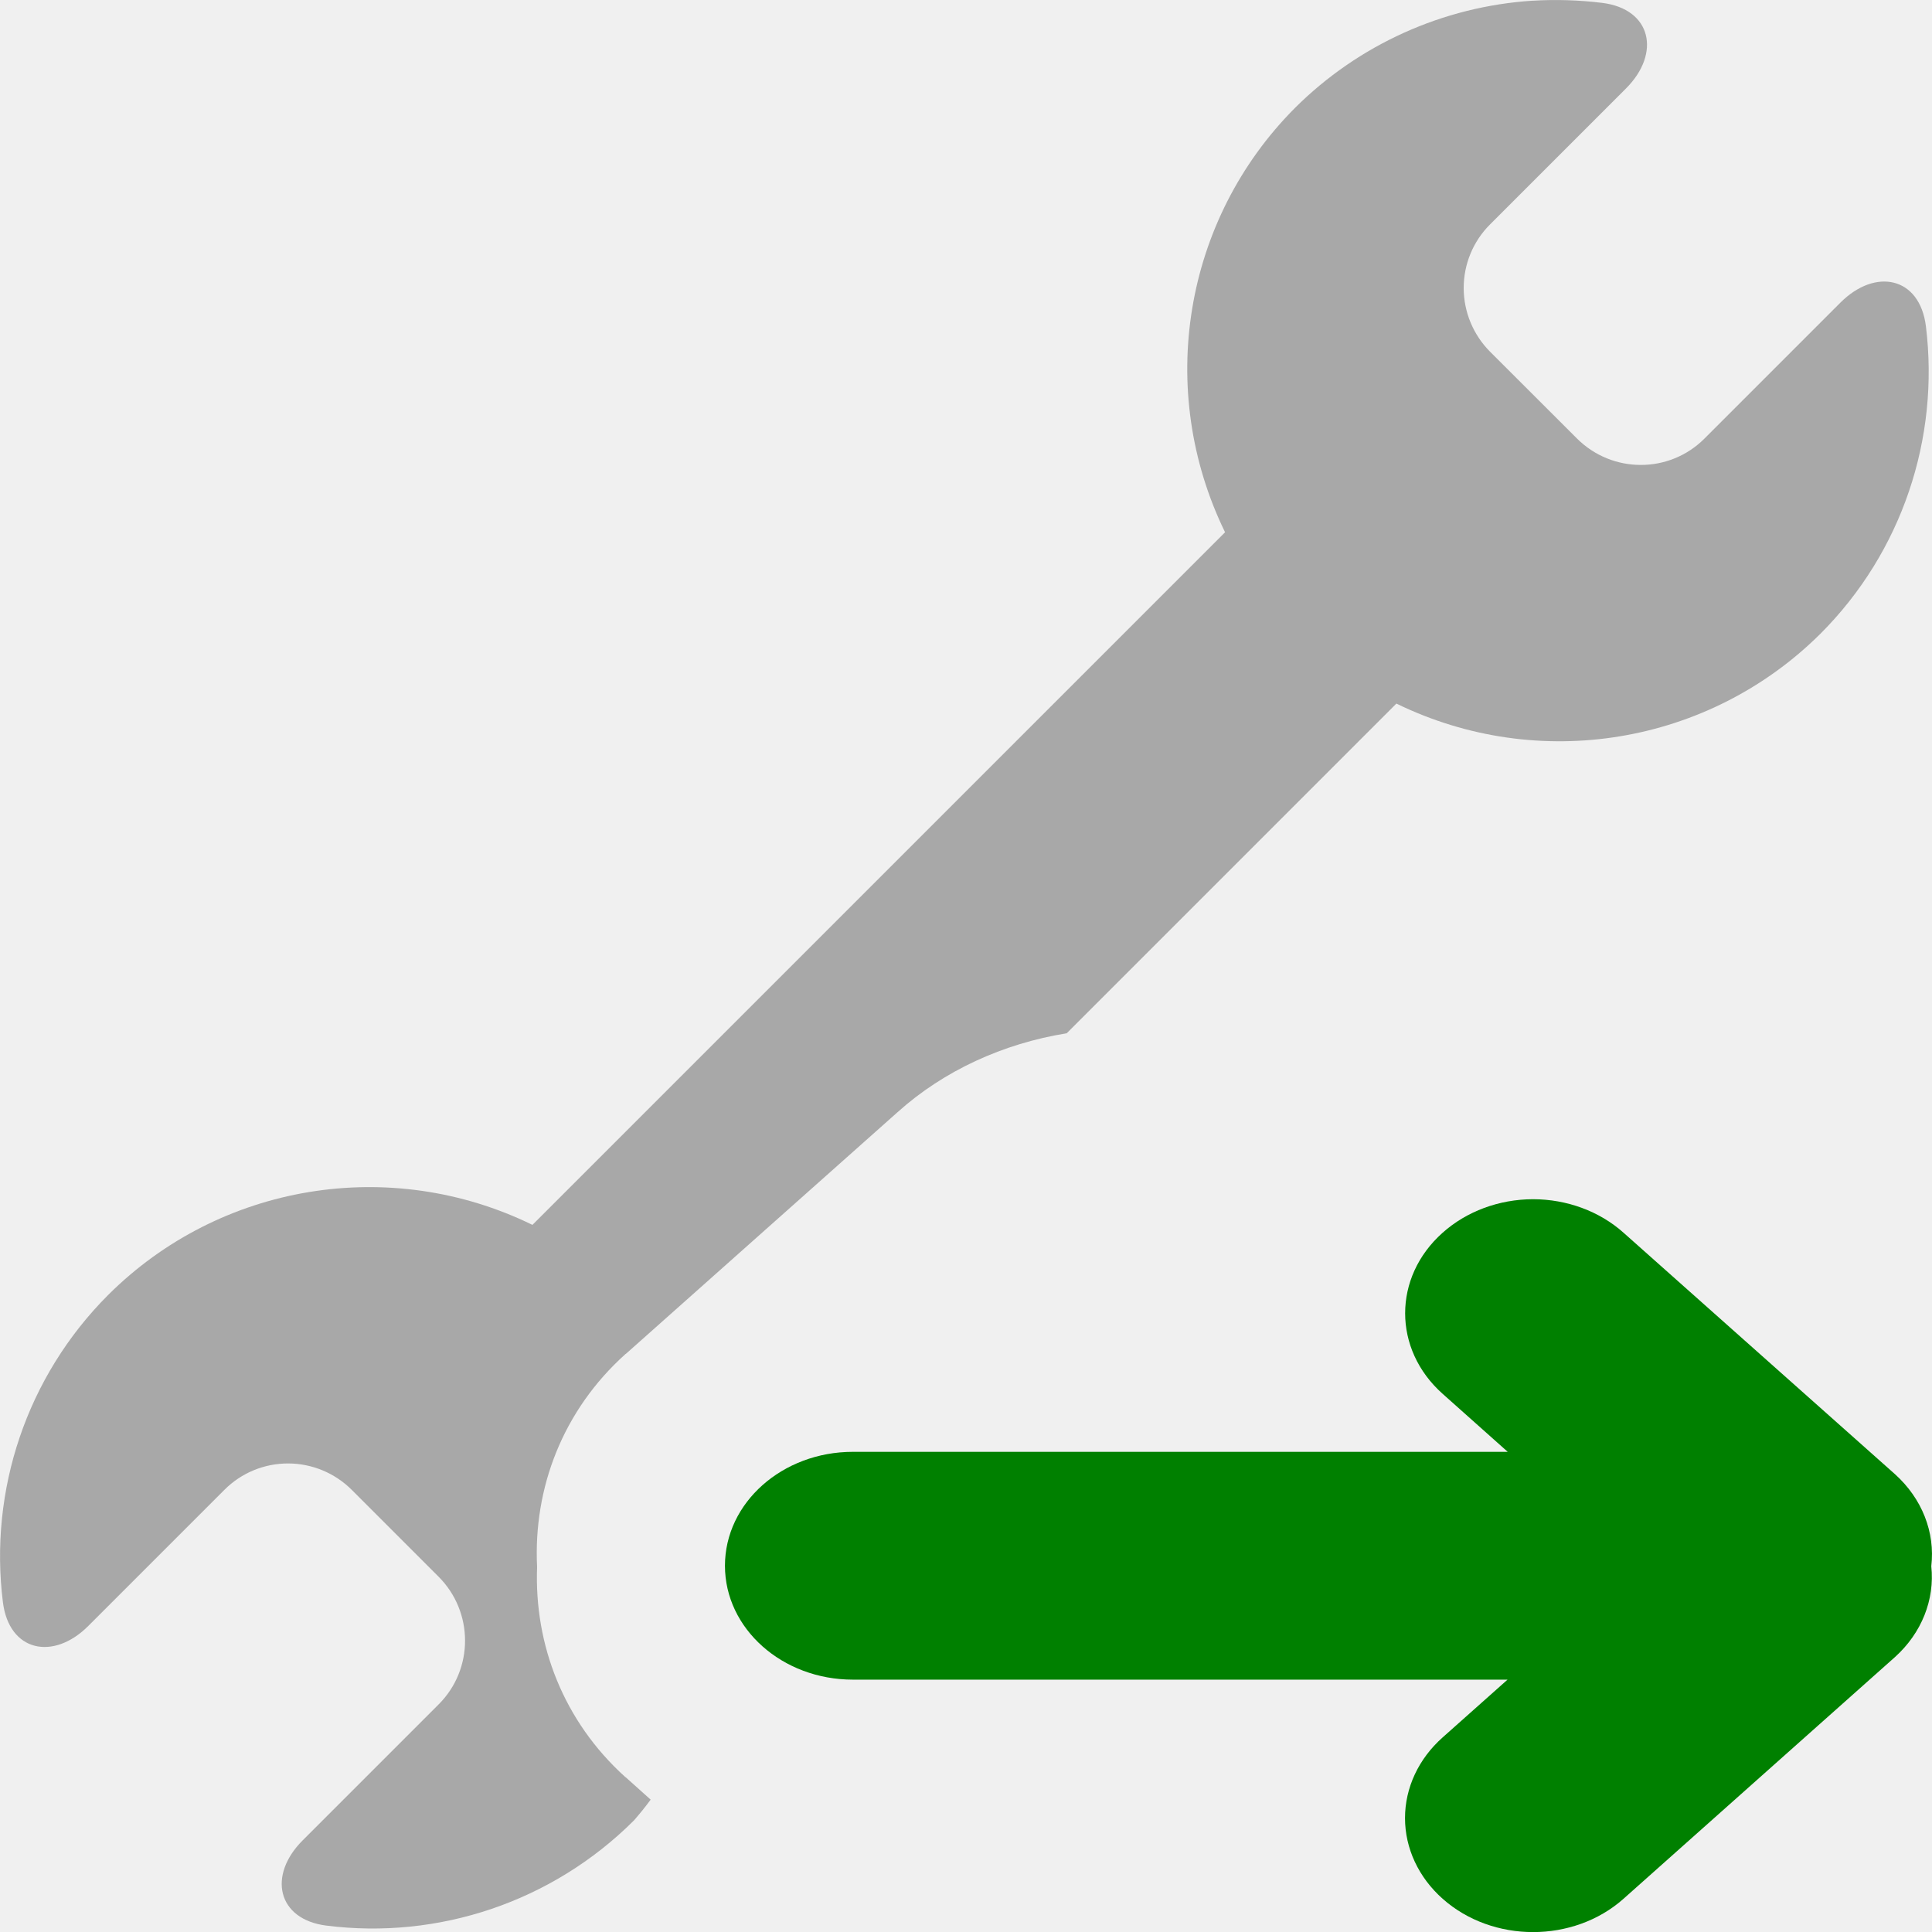
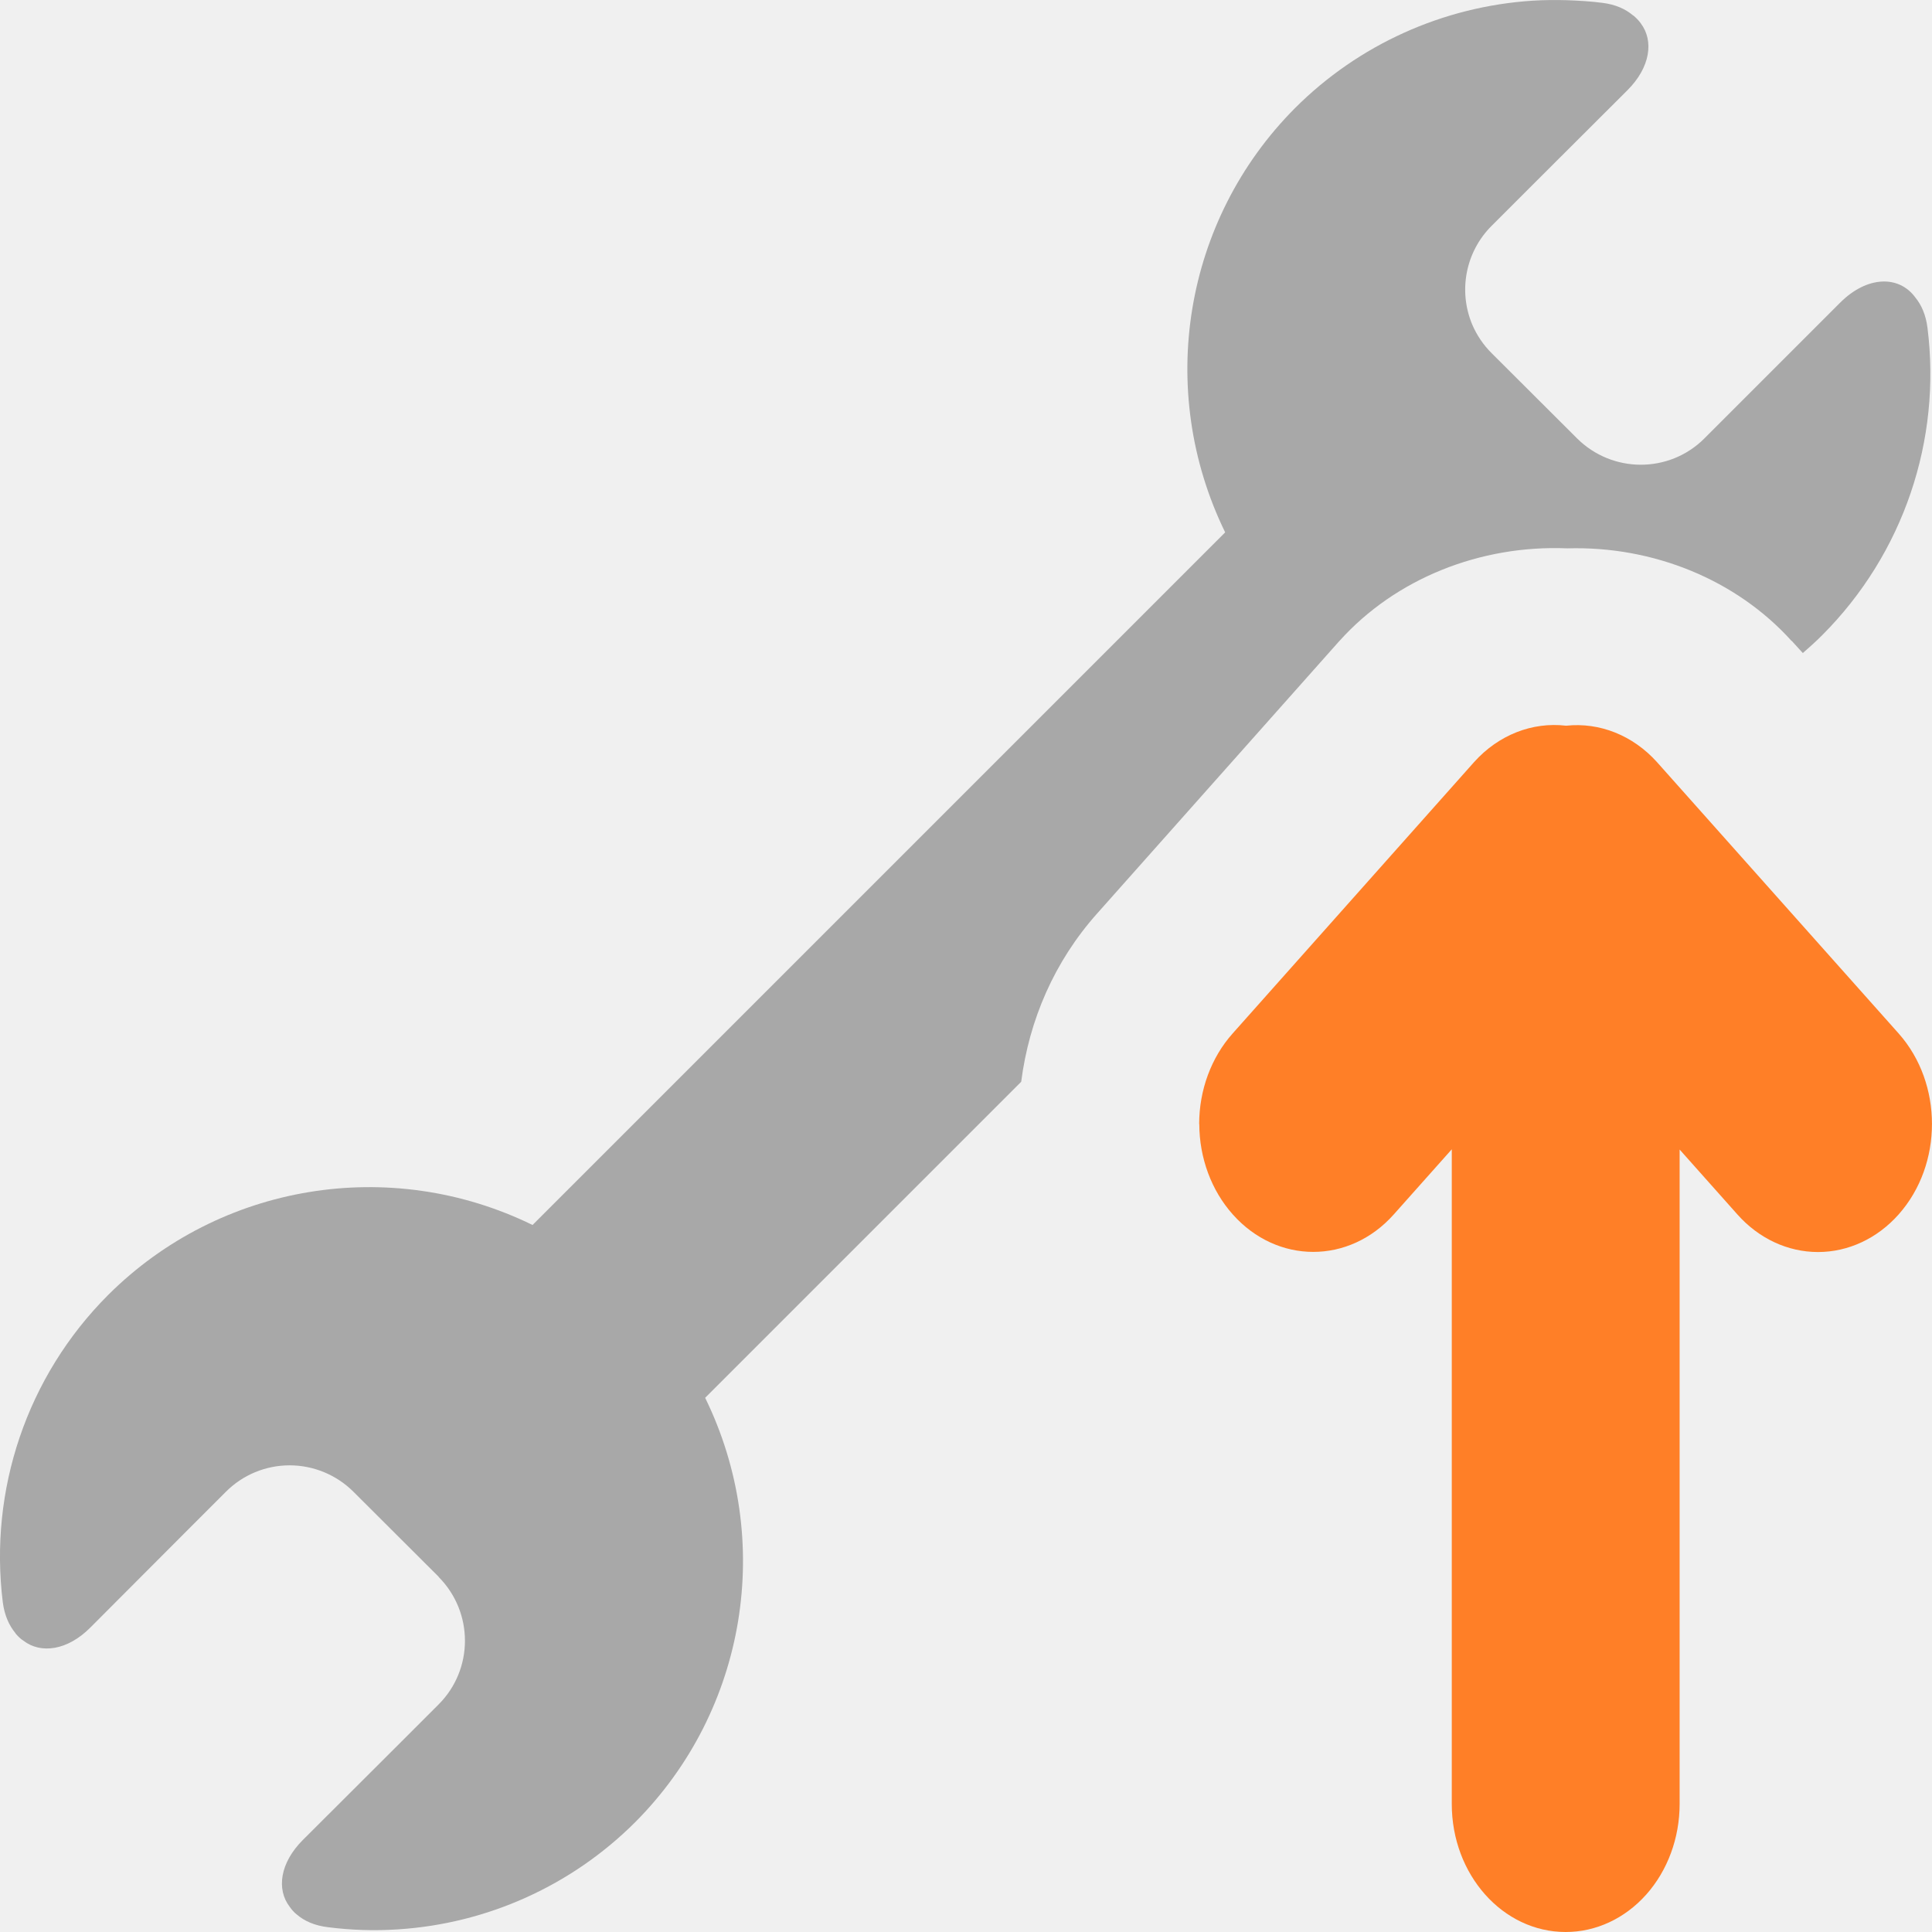
<svg xmlns="http://www.w3.org/2000/svg" width="16" height="16" viewBox="0 0 16 16" fill="none" version="1.1" id="svg6">
  <defs id="defs6">
    <clipPath clipPathUnits="userSpaceOnUse" id="clipPath7">
      <g id="g8">
        <rect width="16" height="16" fill="#ffffff" id="rect8" x="0" y="0" />
      </g>
    </clipPath>
  </defs>
-   <path id="path21" style="fill:#a8a8a8;stroke-linecap:round;stroke-linejoin:round" d="m 10.689,16.188 c 0.391,-0.447 0.607,-1.021 0.608,-1.615 -0.002,-1.045 -0.666,-1.973 -1.654,-2.314 V 5.772 C 10.63,5.432 11.294,4.503 11.296,3.458 11.296,2.692 10.94,1.983 10.353,1.525 10.094,1.323 9.844,1.485 9.844,1.814 v 0.871 0.405 A 0.595,0.595 135.016 0 1 9.248,3.685 L 8.44,3.685 A 0.597,0.597 44.984 0 1 7.843,3.089 L 7.843,2.685 7.843,1.815 C 7.844,1.486 7.593,1.324 7.334,1.526 6.747,1.983 6.391,2.692 6.39,3.458 c 0.004,0.059 0.01,0.117 0.019,0.176 l 0.221,-0.012 0.003,-0.001 c 0.549,-0.028 1.043,0.193 1.392,0.571 0.386,0.351 0.611,0.853 0.581,1.411 l -0.001,0.003 -0.14,2.404 C 8.443,8.421 8.293,8.825 8.044,9.171 v 3.088 c -0.987,0.341 -1.65,1.269 -1.653,2.313 4.14e-5,0.766 0.357,1.475 0.943,1.934 0.259,0.202 0.509,0.039 0.509,-0.29 v -0.871 -0.403 a 0.596,0.596 134.984 0 1 0.596,-0.596 l 0.808,-4.47e-4 a 0.595,0.595 44.984 0 1 0.596,0.595 v 0.405 0.869 c 0,0.329 0.251,0.492 0.51,0.29 0.121,-0.095 0.234,-0.201 0.336,-0.317 z" transform="matrix(-0.8873006,-0.8873006,0.8842293,-0.8842293,7.861909,23.80394)" />
-   <path id="path29" style="fill:#008000;fill-opacity:1;stroke-linecap:round" d="M 7.778,4.599 A 1.465,1.465 0 0 0 6.741,5.03 L 3.633,8.136 A 1.465,1.465 0 0 0 3.218,9.319 1.465,1.465 0 0 0 3.633,10.487 l 3.108,3.109 a 1.465,1.465 0 0 0 2.071,0 1.465,1.465 0 0 0 0,-2.075 L 8.069,10.778 H 15.562 A 1.465,1.465 0 0 0 17.028,9.313 1.465,1.465 0 0 0 15.562,7.848 H 8.067 L 8.812,7.102 a 1.465,1.465 0 0 0 0,-2.072 1.465,1.465 0 0 0 -1.034,-0.431 z" transform="matrix(-0.7234029,0,0,0.6439153,18.32191,6.969976)" />
+   <path id="path21" style="fill:#a8a8a8;stroke-linecap:round;stroke-linejoin:round" d="M 10.528 16.354 C 10.584 16.301 10.638 16.246 10.689 16.188 C 11.08 15.741 11.296 15.167 11.296 14.573 C 11.294 13.528 10.63 12.6 9.642 12.259 L 9.642 5.772 C 10.63 5.432 11.294 4.503 11.296 3.458 C 11.296 2.692 10.94 1.983 10.353 1.524 C 10.283 1.47 10.214 1.445 10.15 1.439 L 10.149 1.438 C 10.124 1.436 10.101 1.436 10.078 1.441 C 9.934 1.46 9.827 1.601 9.827 1.814 L 9.828 2.685 L 9.828 3.087 A 0.596 0.596 0 0 1 9.232 3.684 L 8.44 3.685 L 8.435 3.684 A 0.597 0.597 0 0 1 7.843 3.089 L 7.843 2.685 L 7.844 1.816 C 7.844 1.603 7.738 1.461 7.594 1.442 C 7.571 1.438 7.548 1.436 7.524 1.439 C 7.459 1.444 7.39 1.47 7.319 1.526 C 7.198 1.62 7.085 1.726 6.983 1.843 C 6.592 2.289 6.376 2.863 6.376 3.457 C 6.378 4.502 7.042 5.431 8.03 5.771 L 8.03 8.731 C 8.28 9.056 8.437 9.448 8.461 9.877 L 8.602 12.283 L 8.602 12.287 C 8.631 12.84 8.394 13.396 7.97 13.787 C 7.582 14.2 7.036 14.431 6.493 14.403 L 6.49 14.404 L 6.383 14.399 C 6.379 14.456 6.376 14.514 6.376 14.572 C 6.376 15.338 6.731 16.047 7.318 16.505 C 7.387 16.559 7.455 16.585 7.518 16.591 C 7.7 16.619 7.844 16.465 7.844 16.215 L 7.844 15.345 L 7.844 14.943 A 0.596 0.596 0 0 1 8.44 14.347 L 9.232 14.346 A 0.597 0.597 0 0 1 9.461 14.39 A 0.597 0.597 0 0 1 9.829 14.941 L 9.829 15.345 L 9.828 16.214 C 9.828 16.427 9.934 16.569 10.078 16.589 C 10.101 16.593 10.124 16.593 10.149 16.591 L 10.15 16.59 C 10.214 16.585 10.283 16.56 10.353 16.505 C 10.414 16.458 10.472 16.406 10.528 16.354 z " transform="matrix(-0.8873006,-0.8873006,0.8842293,-0.8842293,7.861909,23.80394)" />
+   <path id="path29" style="fill:#ff7f27;fill-opacity:1;stroke-width:0.683;stroke-linecap:round" d="m 9.931,9.309 a 0.943,1.06 0 0 1 0.277,-0.75 l 2,-2.248 a 0.943,1.06 0 0 1 0.762,-0.301 0.943,1.06 0 0 1 0.752,0.301 l 2.002,2.248 a 0.943,1.06 0 0 1 0,1.498 0.943,1.06 0 0 1 -1.336,0 L 13.91,9.52 v 5.42 A 0.943,1.06 0 0 1 12.966,16 0.943,1.06 0 0 1 12.023,14.939 V 9.518 l -0.48,0.539 a 0.943,1.06 0 0 1 -1.334,0 0.943,1.06 0 0 1 -0.277,-0.748 z" />
</svg>
